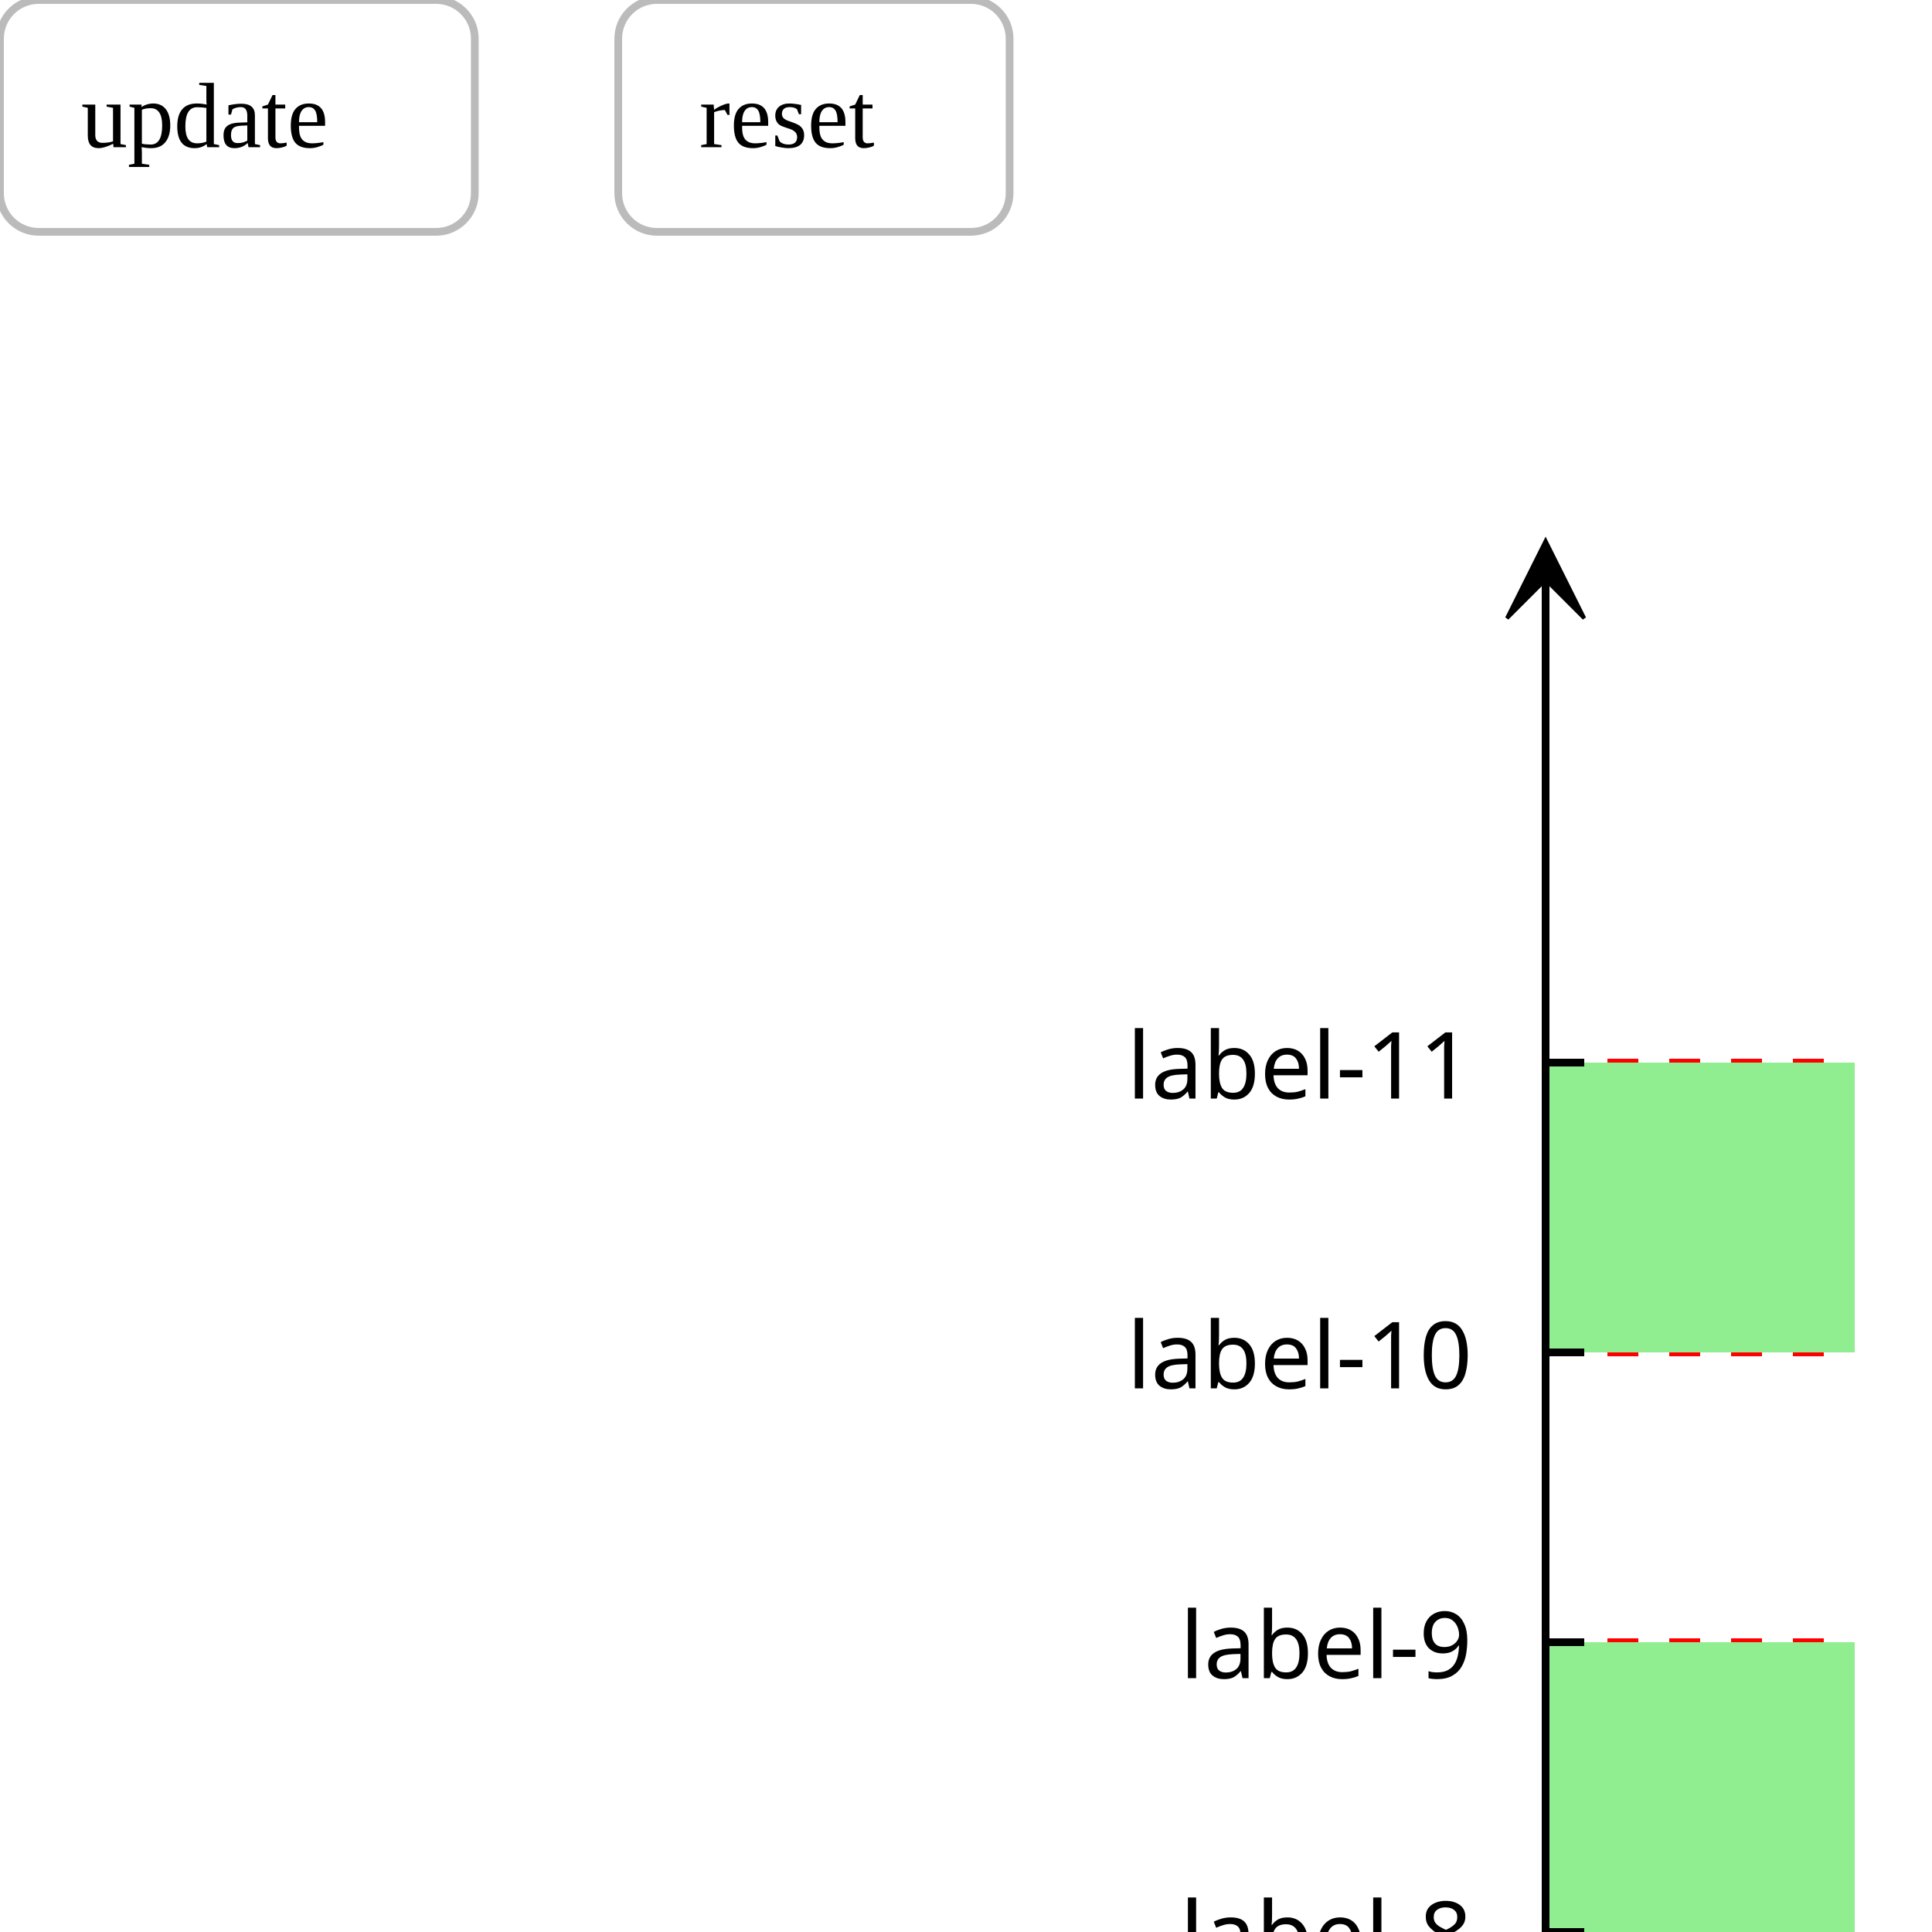
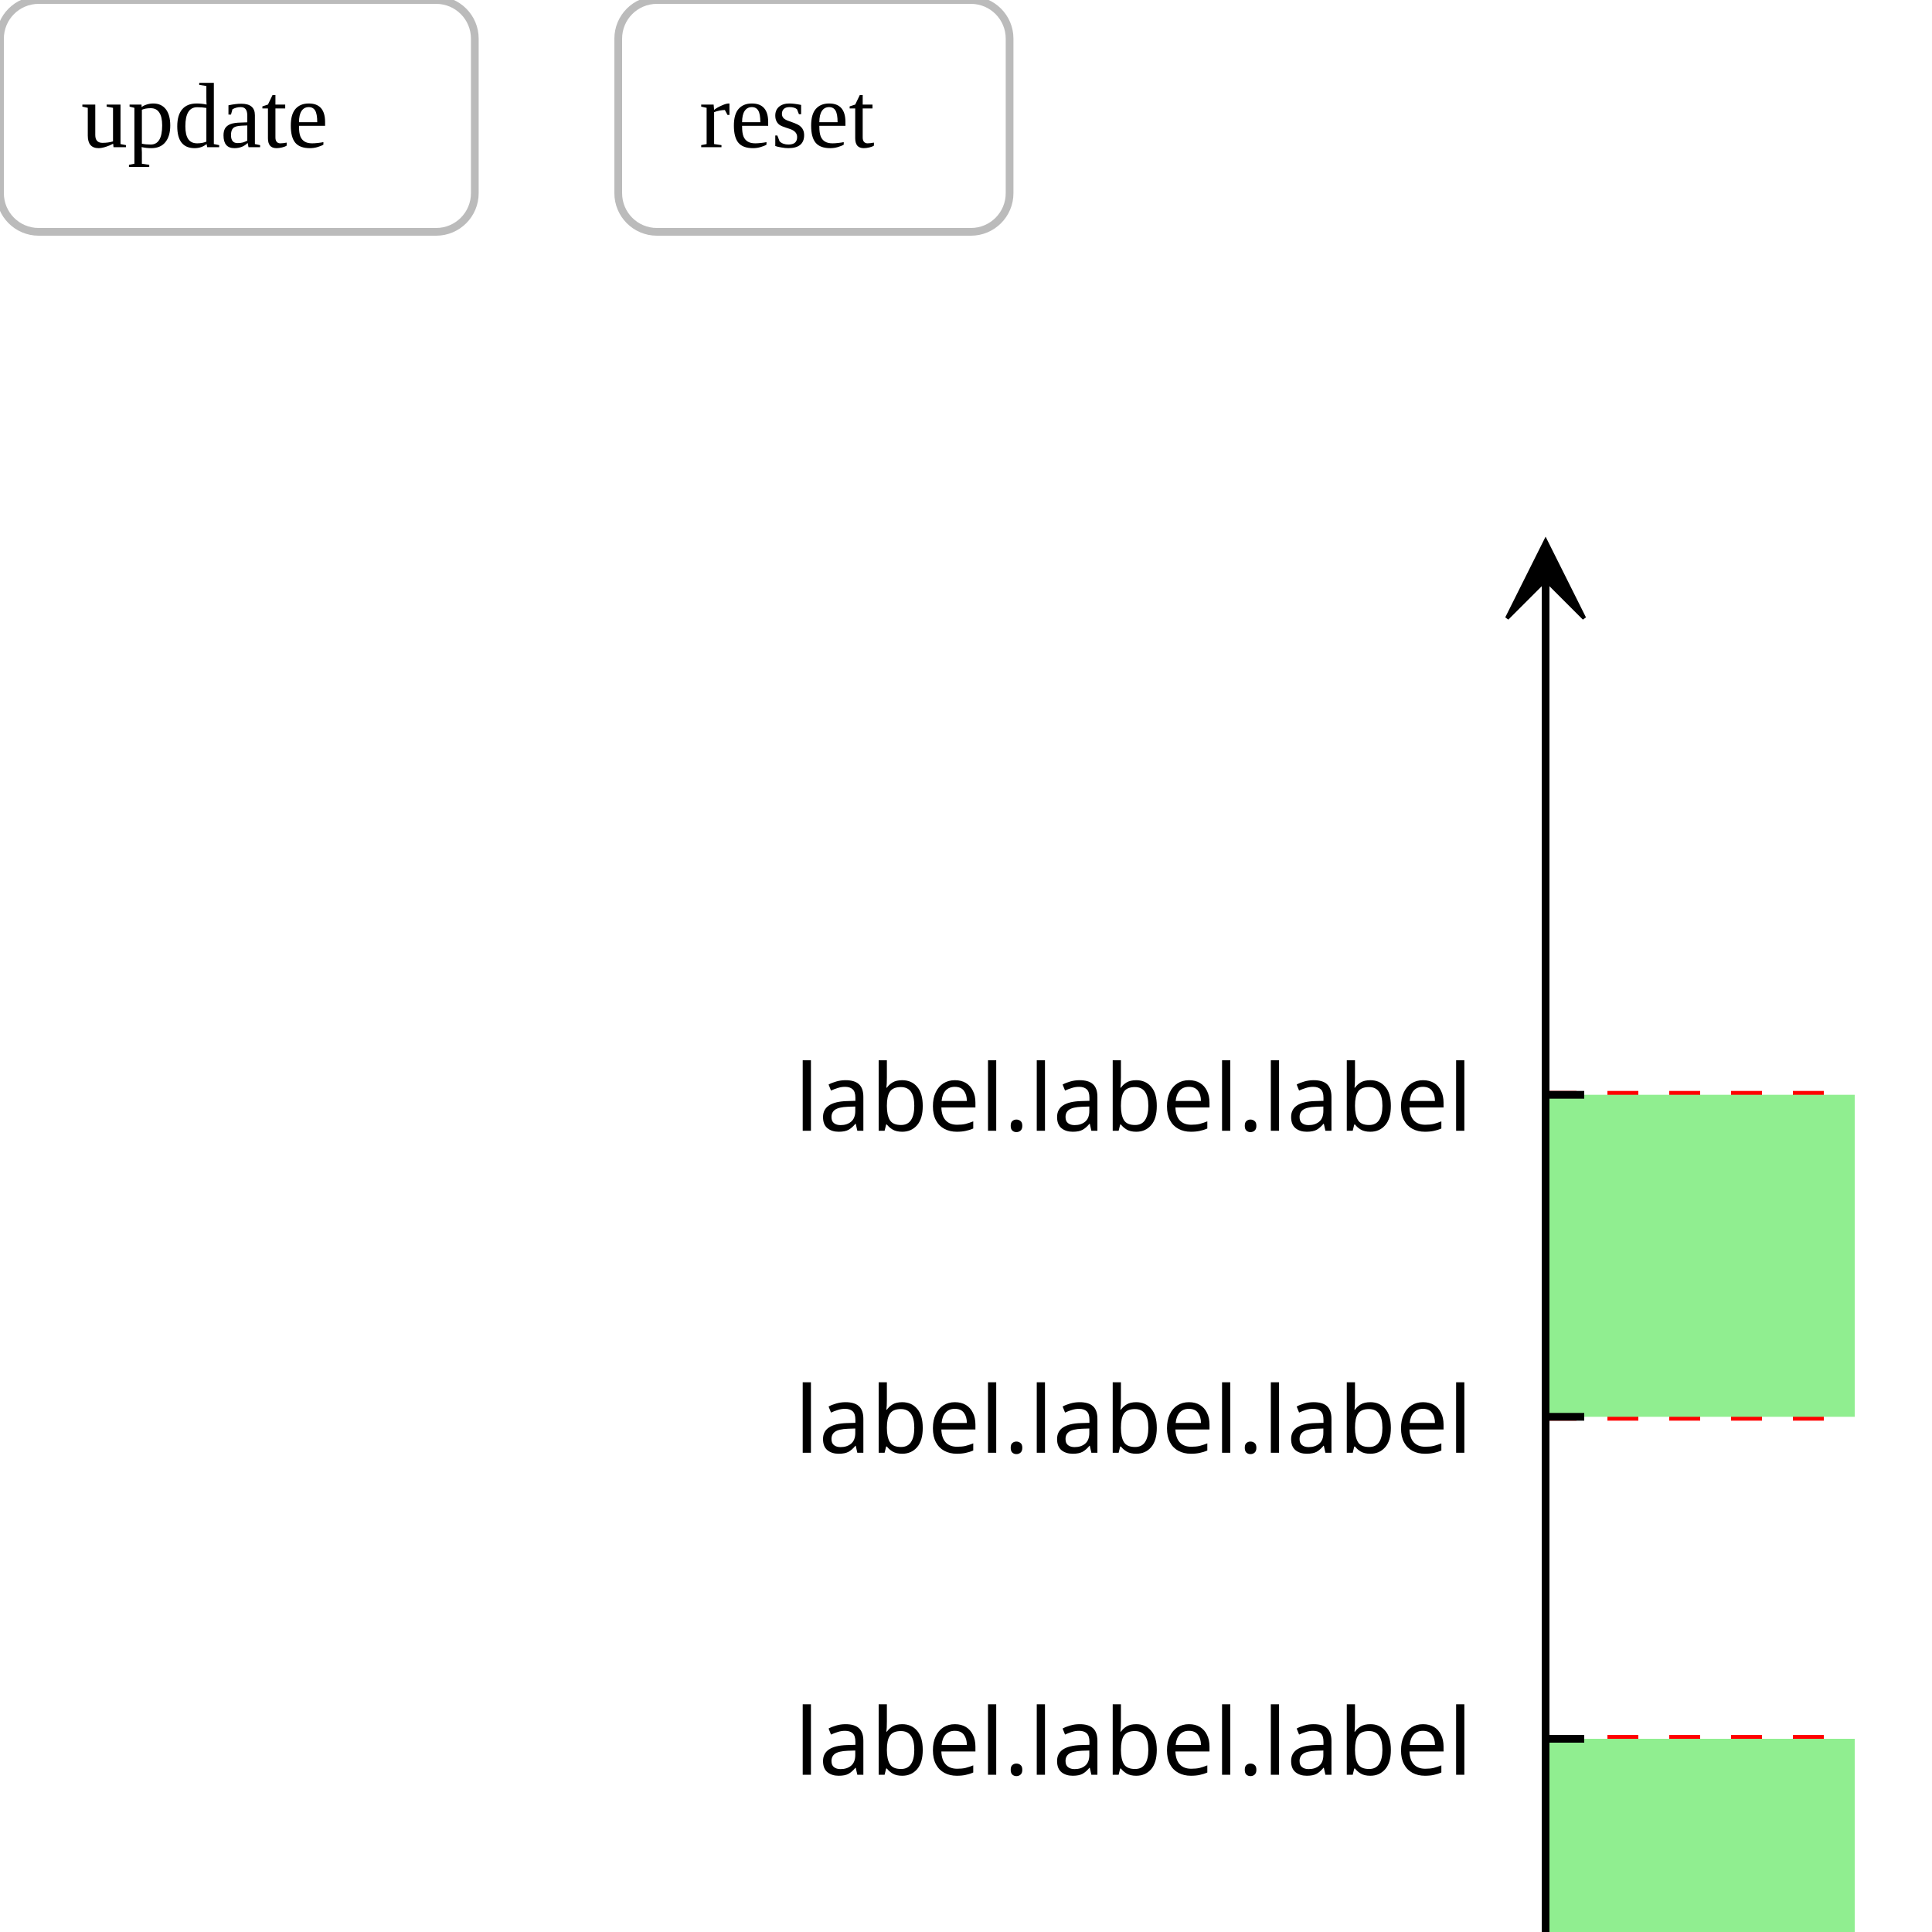
<svg xmlns="http://www.w3.org/2000/svg" width="250" height="250" color-interpolation-filters="sRGB" style="background: transparent;">
  <g>
    <g fill="none">
      <g fill="none">
        <g fill="none" transform="matrix(1 0 0 1 100 100)" />
        <g fill="none" transform="matrix(1 0 0 1 50 50)">
          <g fill="none">
            <g fill="none" class="axis-grid-group">
              <g fill="none" class="axis-grid">
                <g fill="none" class="grid-line-group">
                  <g>
-                     <path fill="none" stroke="rgba(255,0,0,1)" stroke-dasharray="4,4" stroke-width="1" d="m150 500 40 0" class="grid-line" />
-                   </g>
-                   <g>
-                     <path fill="none" stroke="rgba(255,0,0,1)" stroke-dasharray="4,4" stroke-width="1" d="m150 462.5 40 0" class="grid-line" />
+                     <path fill="none" stroke="rgba(255,0,0,1)" stroke-dasharray="4,4" stroke-width="1" d="m150 550 40 0" class="grid-line" />
+                   </g>
+                   <g>
+                     <path fill="none" stroke="rgba(255,0,0,1)" stroke-dasharray="4,4" stroke-width="1" d="m150 508.333 40 0" class="grid-line" />
+                   </g>
+                   <g>
+                     <path fill="none" stroke="rgba(255,0,0,1)" stroke-dasharray="4,4" stroke-width="1" d="m150 466.667 40 0" class="grid-line" />
                  </g>
                  <g>
                    <path fill="none" stroke="rgba(255,0,0,1)" stroke-dasharray="4,4" stroke-width="1" d="m150 425 40 0" class="grid-line" />
                  </g>
                  <g>
-                     <path fill="none" stroke="rgba(255,0,0,1)" stroke-dasharray="4,4" stroke-width="1" d="m150 387.5 40 0" class="grid-line" />
-                   </g>
-                   <g>
-                     <path fill="none" stroke="rgba(255,0,0,1)" stroke-dasharray="4,4" stroke-width="1" d="m150 350 40 0" class="grid-line" />
-                   </g>
-                   <g>
-                     <path fill="none" stroke="rgba(255,0,0,1)" stroke-dasharray="4,4" stroke-width="1" d="m150 312.5 40 0" class="grid-line" />
-                   </g>
-                   <g>
-                     <path fill="none" stroke="rgba(255,0,0,1)" stroke-dasharray="4,4" stroke-width="1" d="m150 275 40 0" class="grid-line" />
-                   </g>
-                   <g>
-                     <path fill="none" stroke="rgba(255,0,0,1)" stroke-dasharray="4,4" stroke-width="1" d="m150 237.5 40 0" class="grid-line" />
-                   </g>
-                   <g>
-                     <path fill="none" stroke="rgba(255,0,0,1)" stroke-dasharray="4,4" stroke-width="1" d="m150 200 40 0" class="grid-line" />
-                   </g>
-                   <g>
-                     <path fill="none" stroke="rgba(255,0,0,1)" stroke-dasharray="4,4" stroke-width="1" d="m150 162.5 40 0" class="grid-line" />
-                   </g>
-                   <g>
-                     <path fill="none" stroke="rgba(255,0,0,1)" stroke-dasharray="4,4" stroke-width="1" d="m150 125 40 0" class="grid-line" />
-                   </g>
-                   <g>
-                     <path fill="none" stroke="rgba(255,0,0,1)" stroke-dasharray="4,4" stroke-width="1" d="m150 87.5 40 0" class="grid-line" />
+                     <path fill="none" stroke="rgba(255,0,0,1)" stroke-dasharray="4,4" stroke-width="1" d="m150 383.333 40 0" class="grid-line" />
+                   </g>
+                   <g>
+                     <path fill="none" stroke="rgba(255,0,0,1)" stroke-dasharray="4,4" stroke-width="1" d="m150 341.667 40 0" class="grid-line" />
+                   </g>
+                   <g>
+                     <path fill="none" stroke="rgba(255,0,0,1)" stroke-dasharray="4,4" stroke-width="1" d="m150 300 40 0" class="grid-line" />
+                   </g>
+                   <g>
+                     <path fill="none" stroke="rgba(255,0,0,1)" stroke-dasharray="4,4" stroke-width="1" d="m150 258.333 40 0" class="grid-line" />
+                   </g>
+                   <g>
+                     <path fill="none" stroke="rgba(255,0,0,1)" stroke-dasharray="4,4" stroke-width="1" d="m150 216.667 40 0" class="grid-line" />
+                   </g>
+                   <g>
+                     <path fill="none" stroke="rgba(255,0,0,1)" stroke-dasharray="4,4" stroke-width="1" d="m150 175 40 0" class="grid-line" />
+                   </g>
+                   <g>
+                     <path fill="none" stroke="rgba(255,0,0,1)" stroke-dasharray="4,4" stroke-width="1" d="m150 133.333 40 0" class="grid-line" />
+                   </g>
+                   <g>
+                     <path fill="none" stroke="rgba(255,0,0,1)" stroke-dasharray="4,4" stroke-width="1" d="m150 91.667 40 0" class="grid-line" />
                  </g>
                </g>
                <g fill="none" class="grid-region-group">
                  <g>
-                     <path fill="rgba(144,238,144,1)" d="m150 500 40 0 0-37.5-40 0 0 37.5" class="grid-region" />
-                   </g>
-                   <g>
-                     <path fill="rgba(0,0,0,0)" d="m150 462.5 40 0 0-37.5-40 0 0 37.5" class="grid-region" />
-                   </g>
-                   <g>
-                     <path fill="rgba(144,238,144,1)" d="m150 425 40 0 0-37.5-40 0 0 37.5" class="grid-region" />
-                   </g>
-                   <g>
-                     <path fill="rgba(0,0,0,0)" d="m150 387.5 40 0 0-37.5-40 0 0 37.5" class="grid-region" />
-                   </g>
-                   <g>
-                     <path fill="rgba(144,238,144,1)" d="m150 350 40 0 0-37.5-40 0 0 37.5" class="grid-region" />
-                   </g>
-                   <g>
-                     <path fill="rgba(0,0,0,0)" d="m150 312.5 40 0 0-37.5-40 0 0 37.5" class="grid-region" />
-                   </g>
-                   <g>
-                     <path fill="rgba(144,238,144,1)" d="m150 275 40 0 0-37.5-40 0 0 37.5" class="grid-region" />
-                   </g>
-                   <g>
-                     <path fill="rgba(0,0,0,0)" d="m150 237.5 40 0 0-37.5-40 0 0 37.5" class="grid-region" />
-                   </g>
-                   <g>
-                     <path fill="rgba(144,238,144,1)" d="m150 200 40 0 0-37.5-40 0 0 37.5" class="grid-region" />
-                   </g>
-                   <g>
-                     <path fill="rgba(0,0,0,0)" d="m150 162.5 40 0 0-37.5-40 0 0 37.5" class="grid-region" />
-                   </g>
-                   <g>
-                     <path fill="rgba(144,238,144,1)" d="m150 125 40 0 0-37.5-40 0 0 37.5" class="grid-region" />
+                     <path fill="rgba(144,238,144,1)" d="m150 550 40 0 0-41.667-40 0 0 41.667" class="grid-region" />
+                   </g>
+                   <g>
+                     <path fill="rgba(0,0,0,0)" d="m150 508.333 40 0 0-41.667-40 0 0 41.667" class="grid-region" />
+                   </g>
+                   <g>
+                     <path fill="rgba(144,238,144,1)" d="m150 466.667 40 0 0-41.667-40 0 0 41.667" class="grid-region" />
+                   </g>
+                   <g>
+                     <path fill="rgba(0,0,0,0)" d="m150 425 40 0 0-41.667-40 0 0 41.667" class="grid-region" />
+                   </g>
+                   <g>
+                     <path fill="rgba(144,238,144,1)" d="m150 383.333 40 0 0-41.667-40 0 0 41.667" class="grid-region" />
+                   </g>
+                   <g>
+                     <path fill="rgba(0,0,0,0)" d="m150 341.667 40 0 0-41.667-40 0 0 41.667" class="grid-region" />
+                   </g>
+                   <g>
+                     <path fill="rgba(144,238,144,1)" d="m150 300 40 0 0-41.667-40 0 0 41.667" class="grid-region" />
+                   </g>
+                   <g>
+                     <path fill="rgba(0,0,0,0)" d="m150 258.333 40 0 0-41.667-40 0 0 41.667" class="grid-region" />
+                   </g>
+                   <g>
+                     <path fill="rgba(144,238,144,1)" d="m150 216.667 40 0 0-41.667-40 0 0 41.667" class="grid-region" />
+                   </g>
+                   <g>
+                     <path fill="rgba(0,0,0,0)" d="m150 175 40 0 0-41.667-40 0 0 41.667" class="grid-region" />
+                   </g>
+                   <g>
+                     <path fill="rgba(144,238,144,1)" d="m150 133.333 40 0 0-41.667-40 0 0 41.667" class="grid-region" />
                  </g>
                </g>
              </g>
            </g>
            <g fill="none" class="axis-main-group">
              <g fill="none" class="axis-line-group">
                <g>
-                   <line x1="150" x2="150" y1="510" y2="25" fill="none" stroke="rgba(0,0,0,1)" stroke-width="1" class="axis-line axis-line" />
+                   <line x1="150" x2="150" y1="560" y2="25" fill="none" stroke="rgba(0,0,0,1)" stroke-width="1" class="axis-line axis-line" />
                  <g transform="matrix(0 .5 -.5 0 150 25)">
                    <path fill="rgba(0,0,0,1)" stroke="rgba(0,0,0,1)" stroke-width="1" d="m10 10-20-10 20-10-10 10 10 10Z" />
                  </g>
                </g>
              </g>
              <g fill="none" class="axis-tick-group">
-                 <g fill="none" class="axis-tick" transform="matrix(1 0 0 1 150 500)">
-                   <g>
-                     <line x1="0" x2="5" y1="0" y2="0" fill="none" stroke="rgba(0,0,0,1)" stroke-width="1" class="axis-tick-item" />
-                   </g>
-                 </g>
-                 <g fill="none" class="axis-tick" transform="matrix(1 0 0 1 150 462.5)">
+                 <g fill="none" class="axis-tick" transform="matrix(1 0 0 1 150 550)">
+                   <g>
+                     <line x1="0" x2="5" y1="0" y2="0" fill="none" stroke="rgba(0,0,0,1)" stroke-width="1" class="axis-tick-item" />
+                   </g>
+                 </g>
+                 <g fill="none" class="axis-tick" transform="matrix(1 0 0 1 150 508.3333)">
+                   <g>
+                     <line x1="0" x2="5" y1="0" y2="0" fill="none" stroke="rgba(0,0,0,1)" stroke-width="1" class="axis-tick-item" />
+                   </g>
+                 </g>
+                 <g fill="none" class="axis-tick" transform="matrix(1 0 0 1 150 466.6667)">
                  <g>
                    <line x1="0" x2="5" y1="0" y2="0" fill="none" stroke="rgba(0,0,0,1)" stroke-width="1" class="axis-tick-item" />
                  </g>
                </g>
                <g fill="none" class="axis-tick" transform="matrix(1 0 0 1 150 425)">
                  <g>
                    <line x1="0" x2="5" y1="0" y2="0" fill="none" stroke="rgba(0,0,0,1)" stroke-width="1" class="axis-tick-item" />
                  </g>
                </g>
-                 <g fill="none" class="axis-tick" transform="matrix(1 0 0 1 150 387.5)">
-                   <g>
-                     <line x1="0" x2="5" y1="0" y2="0" fill="none" stroke="rgba(0,0,0,1)" stroke-width="1" class="axis-tick-item" />
-                   </g>
-                 </g>
-                 <g fill="none" class="axis-tick" transform="matrix(1 0 0 1 150 350)">
-                   <g>
-                     <line x1="0" x2="5" y1="0" y2="0" fill="none" stroke="rgba(0,0,0,1)" stroke-width="1" class="axis-tick-item" />
-                   </g>
-                 </g>
-                 <g fill="none" class="axis-tick" transform="matrix(1 0 0 1 150 312.5)">
-                   <g>
-                     <line x1="0" x2="5" y1="0" y2="0" fill="none" stroke="rgba(0,0,0,1)" stroke-width="1" class="axis-tick-item" />
-                   </g>
-                 </g>
-                 <g fill="none" class="axis-tick" transform="matrix(1 0 0 1 150 275)">
-                   <g>
-                     <line x1="0" x2="5" y1="0" y2="0" fill="none" stroke="rgba(0,0,0,1)" stroke-width="1" class="axis-tick-item" />
-                   </g>
-                 </g>
-                 <g fill="none" class="axis-tick" transform="matrix(1 0 0 1 150 237.5)">
-                   <g>
-                     <line x1="0" x2="5" y1="0" y2="0" fill="none" stroke="rgba(0,0,0,1)" stroke-width="1" class="axis-tick-item" />
-                   </g>
-                 </g>
-                 <g fill="none" class="axis-tick" transform="matrix(1 0 0 1 150 200)">
-                   <g>
-                     <line x1="0" x2="5" y1="0" y2="0" fill="none" stroke="rgba(0,0,0,1)" stroke-width="1" class="axis-tick-item" />
-                   </g>
-                 </g>
-                 <g fill="none" class="axis-tick" transform="matrix(1 0 0 1 150 162.5)">
-                   <g>
-                     <line x1="0" x2="5" y1="0" y2="0" fill="none" stroke="rgba(0,0,0,1)" stroke-width="1" class="axis-tick-item" />
-                   </g>
-                 </g>
-                 <g fill="none" class="axis-tick" transform="matrix(1 0 0 1 150 125)">
-                   <g>
-                     <line x1="0" x2="5" y1="0" y2="0" fill="none" stroke="rgba(0,0,0,1)" stroke-width="1" class="axis-tick-item" />
-                   </g>
-                 </g>
-                 <g fill="none" class="axis-tick" transform="matrix(1 0 0 1 150 87.5)">
+                 <g fill="none" class="axis-tick" transform="matrix(1 0 0 1 150 383.3333)">
+                   <g>
+                     <line x1="0" x2="5" y1="0" y2="0" fill="none" stroke="rgba(0,0,0,1)" stroke-width="1" class="axis-tick-item" />
+                   </g>
+                 </g>
+                 <g fill="none" class="axis-tick" transform="matrix(1 0 0 1 150 341.6667)">
+                   <g>
+                     <line x1="0" x2="5" y1="0" y2="0" fill="none" stroke="rgba(0,0,0,1)" stroke-width="1" class="axis-tick-item" />
+                   </g>
+                 </g>
+                 <g fill="none" class="axis-tick" transform="matrix(1 0 0 1 150 300)">
+                   <g>
+                     <line x1="0" x2="5" y1="0" y2="0" fill="none" stroke="rgba(0,0,0,1)" stroke-width="1" class="axis-tick-item" />
+                   </g>
+                 </g>
+                 <g fill="none" class="axis-tick" transform="matrix(1 0 0 1 150 258.3333)">
+                   <g>
+                     <line x1="0" x2="5" y1="0" y2="0" fill="none" stroke="rgba(0,0,0,1)" stroke-width="1" class="axis-tick-item" />
+                   </g>
+                 </g>
+                 <g fill="none" class="axis-tick" transform="matrix(1 0 0 1 150 216.6667)">
+                   <g>
+                     <line x1="0" x2="5" y1="0" y2="0" fill="none" stroke="rgba(0,0,0,1)" stroke-width="1" class="axis-tick-item" />
+                   </g>
+                 </g>
+                 <g fill="none" class="axis-tick" transform="matrix(1 0 0 1 150 175)">
+                   <g>
+                     <line x1="0" x2="5" y1="0" y2="0" fill="none" stroke="rgba(0,0,0,1)" stroke-width="1" class="axis-tick-item" />
+                   </g>
+                 </g>
+                 <g fill="none" class="axis-tick" transform="matrix(1 0 0 1 150 133.3333)">
+                   <g>
+                     <line x1="0" x2="5" y1="0" y2="0" fill="none" stroke="rgba(0,0,0,1)" stroke-width="1" class="axis-tick-item" />
+                   </g>
+                 </g>
+                 <g fill="none" class="axis-tick" transform="matrix(1 0 0 1 150 91.6667)">
                  <g>
                    <line x1="0" x2="5" y1="0" y2="0" fill="none" stroke="rgba(0,0,0,1)" stroke-width="1" class="axis-tick-item" />
                  </g>
                </g>
              </g>
              <g fill="none" class="axis-label-group">
-                 <g fill="none" class="axis-label" transform="matrix(1 0 0 1 140 500)">
-                   <g>
-                     <text fill="rgba(0,0,0,1)" stroke-width="1" class="axis-label-item" dominant-baseline="central" dx=".5" dy="0" font-family="sans-serif" font-size="12" font-style="normal" font-variant="normal" font-weight="normal" paint-order="stroke" style="transform:translate(0px, 0px);" text-anchor="end">label-0</text>
-                   </g>
-                 </g>
-                 <g fill="none" class="axis-label" transform="matrix(1 0 0 1 140 462.5)">
-                   <g>
-                     <text fill="rgba(0,0,0,1)" stroke-width="1" class="axis-label-item" dominant-baseline="central" dx=".5" dy="0" font-family="sans-serif" font-size="12" font-style="normal" font-variant="normal" font-weight="normal" paint-order="stroke" style="transform:translate(0px, 0px);" text-anchor="end">label-1</text>
+                 <g fill="none" class="axis-label" transform="matrix(1 0 0 1 140 550)">
+                   <g>
+                     <text fill="rgba(0,0,0,1)" stroke-width="1" class="axis-label-item" dominant-baseline="central" dx=".5" dy="0" font-family="sans-serif" font-size="12" font-style="normal" font-variant="normal" font-weight="normal" paint-order="stroke" style="transform:translate(0px, 0px);" text-anchor="end">label.label.label</text>
+                   </g>
+                 </g>
+                 <g fill="none" class="axis-label" transform="matrix(1 0 0 1 140 508.3333)">
+                   <g>
+                     <text fill="rgba(0,0,0,1)" stroke-width="1" class="axis-label-item" dominant-baseline="central" dx=".5" dy="0" font-family="sans-serif" font-size="12" font-style="normal" font-variant="normal" font-weight="normal" paint-order="stroke" style="transform:translate(0px, 0px);" text-anchor="end">label.label.label</text>
+                   </g>
+                 </g>
+                 <g fill="none" class="axis-label" transform="matrix(1 0 0 1 140 466.6667)">
+                   <g>
+                     <text fill="rgba(0,0,0,1)" stroke-width="1" class="axis-label-item" dominant-baseline="central" dx=".5" dy="0" font-family="sans-serif" font-size="12" font-style="normal" font-variant="normal" font-weight="normal" paint-order="stroke" style="transform:translate(0px, 0px);" text-anchor="end">label.label.label</text>
                  </g>
                </g>
                <g fill="none" class="axis-label" transform="matrix(1 0 0 1 140 425)">
                  <g>
-                     <text fill="rgba(0,0,0,1)" stroke-width="1" class="axis-label-item" dominant-baseline="central" dx=".5" dy="0" font-family="sans-serif" font-size="12" font-style="normal" font-variant="normal" font-weight="normal" paint-order="stroke" style="transform:translate(0px, 0px);" text-anchor="end">label-2</text>
-                   </g>
-                 </g>
-                 <g fill="none" class="axis-label" transform="matrix(1 0 0 1 140 387.5)">
-                   <g>
-                     <text fill="rgba(0,0,0,1)" stroke-width="1" class="axis-label-item" dominant-baseline="central" dx=".5" dy="0" font-family="sans-serif" font-size="12" font-style="normal" font-variant="normal" font-weight="normal" paint-order="stroke" style="transform:translate(0px, 0px);" text-anchor="end">label-3</text>
-                   </g>
-                 </g>
-                 <g fill="none" class="axis-label" transform="matrix(1 0 0 1 140 350)">
-                   <g>
-                     <text fill="rgba(0,0,0,1)" stroke-width="1" class="axis-label-item" dominant-baseline="central" dx=".5" dy="0" font-family="sans-serif" font-size="12" font-style="normal" font-variant="normal" font-weight="normal" paint-order="stroke" style="transform:translate(0px, 0px);" text-anchor="end">label-4</text>
-                   </g>
-                 </g>
-                 <g fill="none" class="axis-label" transform="matrix(1 0 0 1 140 312.5)">
-                   <g>
-                     <text fill="rgba(0,0,0,1)" stroke-width="1" class="axis-label-item" dominant-baseline="central" dx=".5" dy="0" font-family="sans-serif" font-size="12" font-style="normal" font-variant="normal" font-weight="normal" paint-order="stroke" style="transform:translate(0px, 0px);" text-anchor="end">label-5</text>
-                   </g>
-                 </g>
-                 <g fill="none" class="axis-label" transform="matrix(1 0 0 1 140 275)">
-                   <g>
-                     <text fill="rgba(0,0,0,1)" stroke-width="1" class="axis-label-item" dominant-baseline="central" dx=".5" dy="0" font-family="sans-serif" font-size="12" font-style="normal" font-variant="normal" font-weight="normal" paint-order="stroke" style="transform:translate(0px, 0px);" text-anchor="end">label-6</text>
-                   </g>
-                 </g>
-                 <g fill="none" class="axis-label" transform="matrix(1 0 0 1 140 237.5)">
-                   <g>
-                     <text fill="rgba(0,0,0,1)" stroke-width="1" class="axis-label-item" dominant-baseline="central" dx=".5" dy="0" font-family="sans-serif" font-size="12" font-style="normal" font-variant="normal" font-weight="normal" paint-order="stroke" style="transform:translate(0px, 0px);" text-anchor="end">label-7</text>
-                   </g>
-                 </g>
-                 <g fill="none" class="axis-label" transform="matrix(1 0 0 1 140 200)">
-                   <g>
-                     <text fill="rgba(0,0,0,1)" stroke-width="1" class="axis-label-item" dominant-baseline="central" dx=".5" dy="0" font-family="sans-serif" font-size="12" font-style="normal" font-variant="normal" font-weight="normal" paint-order="stroke" style="transform:translate(0px, 0px);" text-anchor="end">label-8</text>
-                   </g>
-                 </g>
-                 <g fill="none" class="axis-label" transform="matrix(1 0 0 1 140 162.5)">
-                   <g>
-                     <text fill="rgba(0,0,0,1)" stroke-width="1" class="axis-label-item" dominant-baseline="central" dx=".5" dy="0" font-family="sans-serif" font-size="12" font-style="normal" font-variant="normal" font-weight="normal" paint-order="stroke" style="transform:translate(0px, 0px);" text-anchor="end">label-9</text>
-                   </g>
-                 </g>
-                 <g fill="none" class="axis-label" transform="matrix(1 0 0 1 140 125)">
-                   <g>
-                     <text fill="rgba(0,0,0,1)" stroke-width="1" class="axis-label-item" dominant-baseline="central" dx=".5" dy="0" font-family="sans-serif" font-size="12" font-style="normal" font-variant="normal" font-weight="normal" paint-order="stroke" style="transform:translate(0px, 0px);" text-anchor="end">label-10</text>
-                   </g>
-                 </g>
-                 <g fill="none" class="axis-label" transform="matrix(1 0 0 1 140 87.5)">
-                   <g>
-                     <text fill="rgba(0,0,0,1)" stroke-width="1" class="axis-label-item" dominant-baseline="central" dx=".5" dy="0" font-family="sans-serif" font-size="12" font-style="normal" font-variant="normal" font-weight="normal" paint-order="stroke" style="transform:translate(0px, 0px);" text-anchor="end">label-11</text>
+                     <text fill="rgba(0,0,0,1)" stroke-width="1" class="axis-label-item" dominant-baseline="central" dx=".5" dy="0" font-family="sans-serif" font-size="12" font-style="normal" font-variant="normal" font-weight="normal" paint-order="stroke" style="transform:translate(0px, 0px);" text-anchor="end">label.label.label</text>
+                   </g>
+                 </g>
+                 <g fill="none" class="axis-label" transform="matrix(1 0 0 1 140 383.3333)">
+                   <g>
+                     <text fill="rgba(0,0,0,1)" stroke-width="1" class="axis-label-item" dominant-baseline="central" dx=".5" dy="0" font-family="sans-serif" font-size="12" font-style="normal" font-variant="normal" font-weight="normal" paint-order="stroke" style="transform:translate(0px, 0px);" text-anchor="end">label.label.label</text>
+                   </g>
+                 </g>
+                 <g fill="none" class="axis-label" transform="matrix(1 0 0 1 140 341.6667)">
+                   <g>
+                     <text fill="rgba(0,0,0,1)" stroke-width="1" class="axis-label-item" dominant-baseline="central" dx=".5" dy="0" font-family="sans-serif" font-size="12" font-style="normal" font-variant="normal" font-weight="normal" paint-order="stroke" style="transform:translate(0px, 0px);" text-anchor="end">label.label.label</text>
+                   </g>
+                 </g>
+                 <g fill="none" class="axis-label" transform="matrix(1 0 0 1 140 300)">
+                   <g>
+                     <text fill="rgba(0,0,0,1)" stroke-width="1" class="axis-label-item" dominant-baseline="central" dx=".5" dy="0" font-family="sans-serif" font-size="12" font-style="normal" font-variant="normal" font-weight="normal" paint-order="stroke" style="transform:translate(0px, 0px);" text-anchor="end">label.label.label</text>
+                   </g>
+                 </g>
+                 <g fill="none" class="axis-label" transform="matrix(1 0 0 1 140 258.3333)">
+                   <g>
+                     <text fill="rgba(0,0,0,1)" stroke-width="1" class="axis-label-item" dominant-baseline="central" dx=".5" dy="0" font-family="sans-serif" font-size="12" font-style="normal" font-variant="normal" font-weight="normal" paint-order="stroke" style="transform:translate(0px, 0px);" text-anchor="end">label.label.label</text>
+                   </g>
+                 </g>
+                 <g fill="none" class="axis-label" transform="matrix(1 0 0 1 140 216.6667)">
+                   <g>
+                     <text fill="rgba(0,0,0,1)" stroke-width="1" class="axis-label-item" dominant-baseline="central" dx=".5" dy="0" font-family="sans-serif" font-size="12" font-style="normal" font-variant="normal" font-weight="normal" paint-order="stroke" style="transform:translate(0px, 0px);" text-anchor="end">label.label.label</text>
+                   </g>
+                 </g>
+                 <g fill="none" class="axis-label" transform="matrix(1 0 0 1 140 175)">
+                   <g>
+                     <text fill="rgba(0,0,0,1)" stroke-width="1" class="axis-label-item" dominant-baseline="central" dx=".5" dy="0" font-family="sans-serif" font-size="12" font-style="normal" font-variant="normal" font-weight="normal" paint-order="stroke" style="transform:translate(0px, 0px);" text-anchor="end">label.label.label</text>
+                   </g>
+                 </g>
+                 <g fill="none" class="axis-label" transform="matrix(1 0 0 1 140 133.3333)">
+                   <g>
+                     <text fill="rgba(0,0,0,1)" stroke-width="1" class="axis-label-item" dominant-baseline="central" dx=".5" dy="0" font-family="sans-serif" font-size="12" font-style="normal" font-variant="normal" font-weight="normal" paint-order="stroke" style="transform:translate(0px, 0px);" text-anchor="end">label.label.label</text>
+                   </g>
+                 </g>
+                 <g fill="none" class="axis-label" transform="matrix(1 0 0 1 140 91.6667)">
+                   <g>
+                     <text fill="rgba(0,0,0,1)" stroke-width="1" class="axis-label-item" dominant-baseline="central" dx=".5" dy="0" font-family="sans-serif" font-size="12" font-style="normal" font-variant="normal" font-weight="normal" paint-order="stroke" style="transform:translate(0px, 0px);" text-anchor="end">label.label.label</text>
                  </g>
                </g>
              </g>
            </g>
            <g fill="none" class="axis-title-group" />
          </g>
        </g>
        <g fill="none">
          <g>
            <path width="61.44" height="30" x="0" y="0" fill="rgba(0,0,0,0)" stroke="rgba(187,187,187,1)" stroke-width="1" d="m5 0 51.44 0a5 5 0 0 1 5 5l0 20a5 5 0 0 1-5 5l-51.44 0a5 5 0 0 1-5-5l0-20a5 5 0 0 1 5-5z" class=".background" />
          </g>
          <g fill="none" class="marker" />
          <g>
            <text x="10" y="15" fill="rgba(0,0,0,1)" class="text" dominant-baseline="central" dx=".5" dy="0" font-size="12" paint-order="stroke" style="transform:translate(0px, 0px);" text-anchor="left">update</text>
          </g>
        </g>
        <g fill="none">
          <g>
            <path width="50.64" height="30" x="80" y="0" fill="rgba(0,0,0,0)" stroke="rgba(187,187,187,1)" stroke-width="1" d="m85 0 40.64 0a5 5 0 0 1 5 5l0 20a5 5 0 0 1-5 5l-40.64 0a5 5 0 0 1-5-5l0-20a5 5 0 0 1 5-5z" class=".background" />
          </g>
          <g fill="none" class="marker" />
          <g>
            <text x="90" y="15" fill="rgba(0,0,0,1)" class="text" dominant-baseline="central" dx=".5" dy="0" font-size="12" paint-order="stroke" style="transform:translate(0px, 0px);" text-anchor="left">reset</text>
          </g>
        </g>
      </g>
    </g>
  </g>
</svg>
